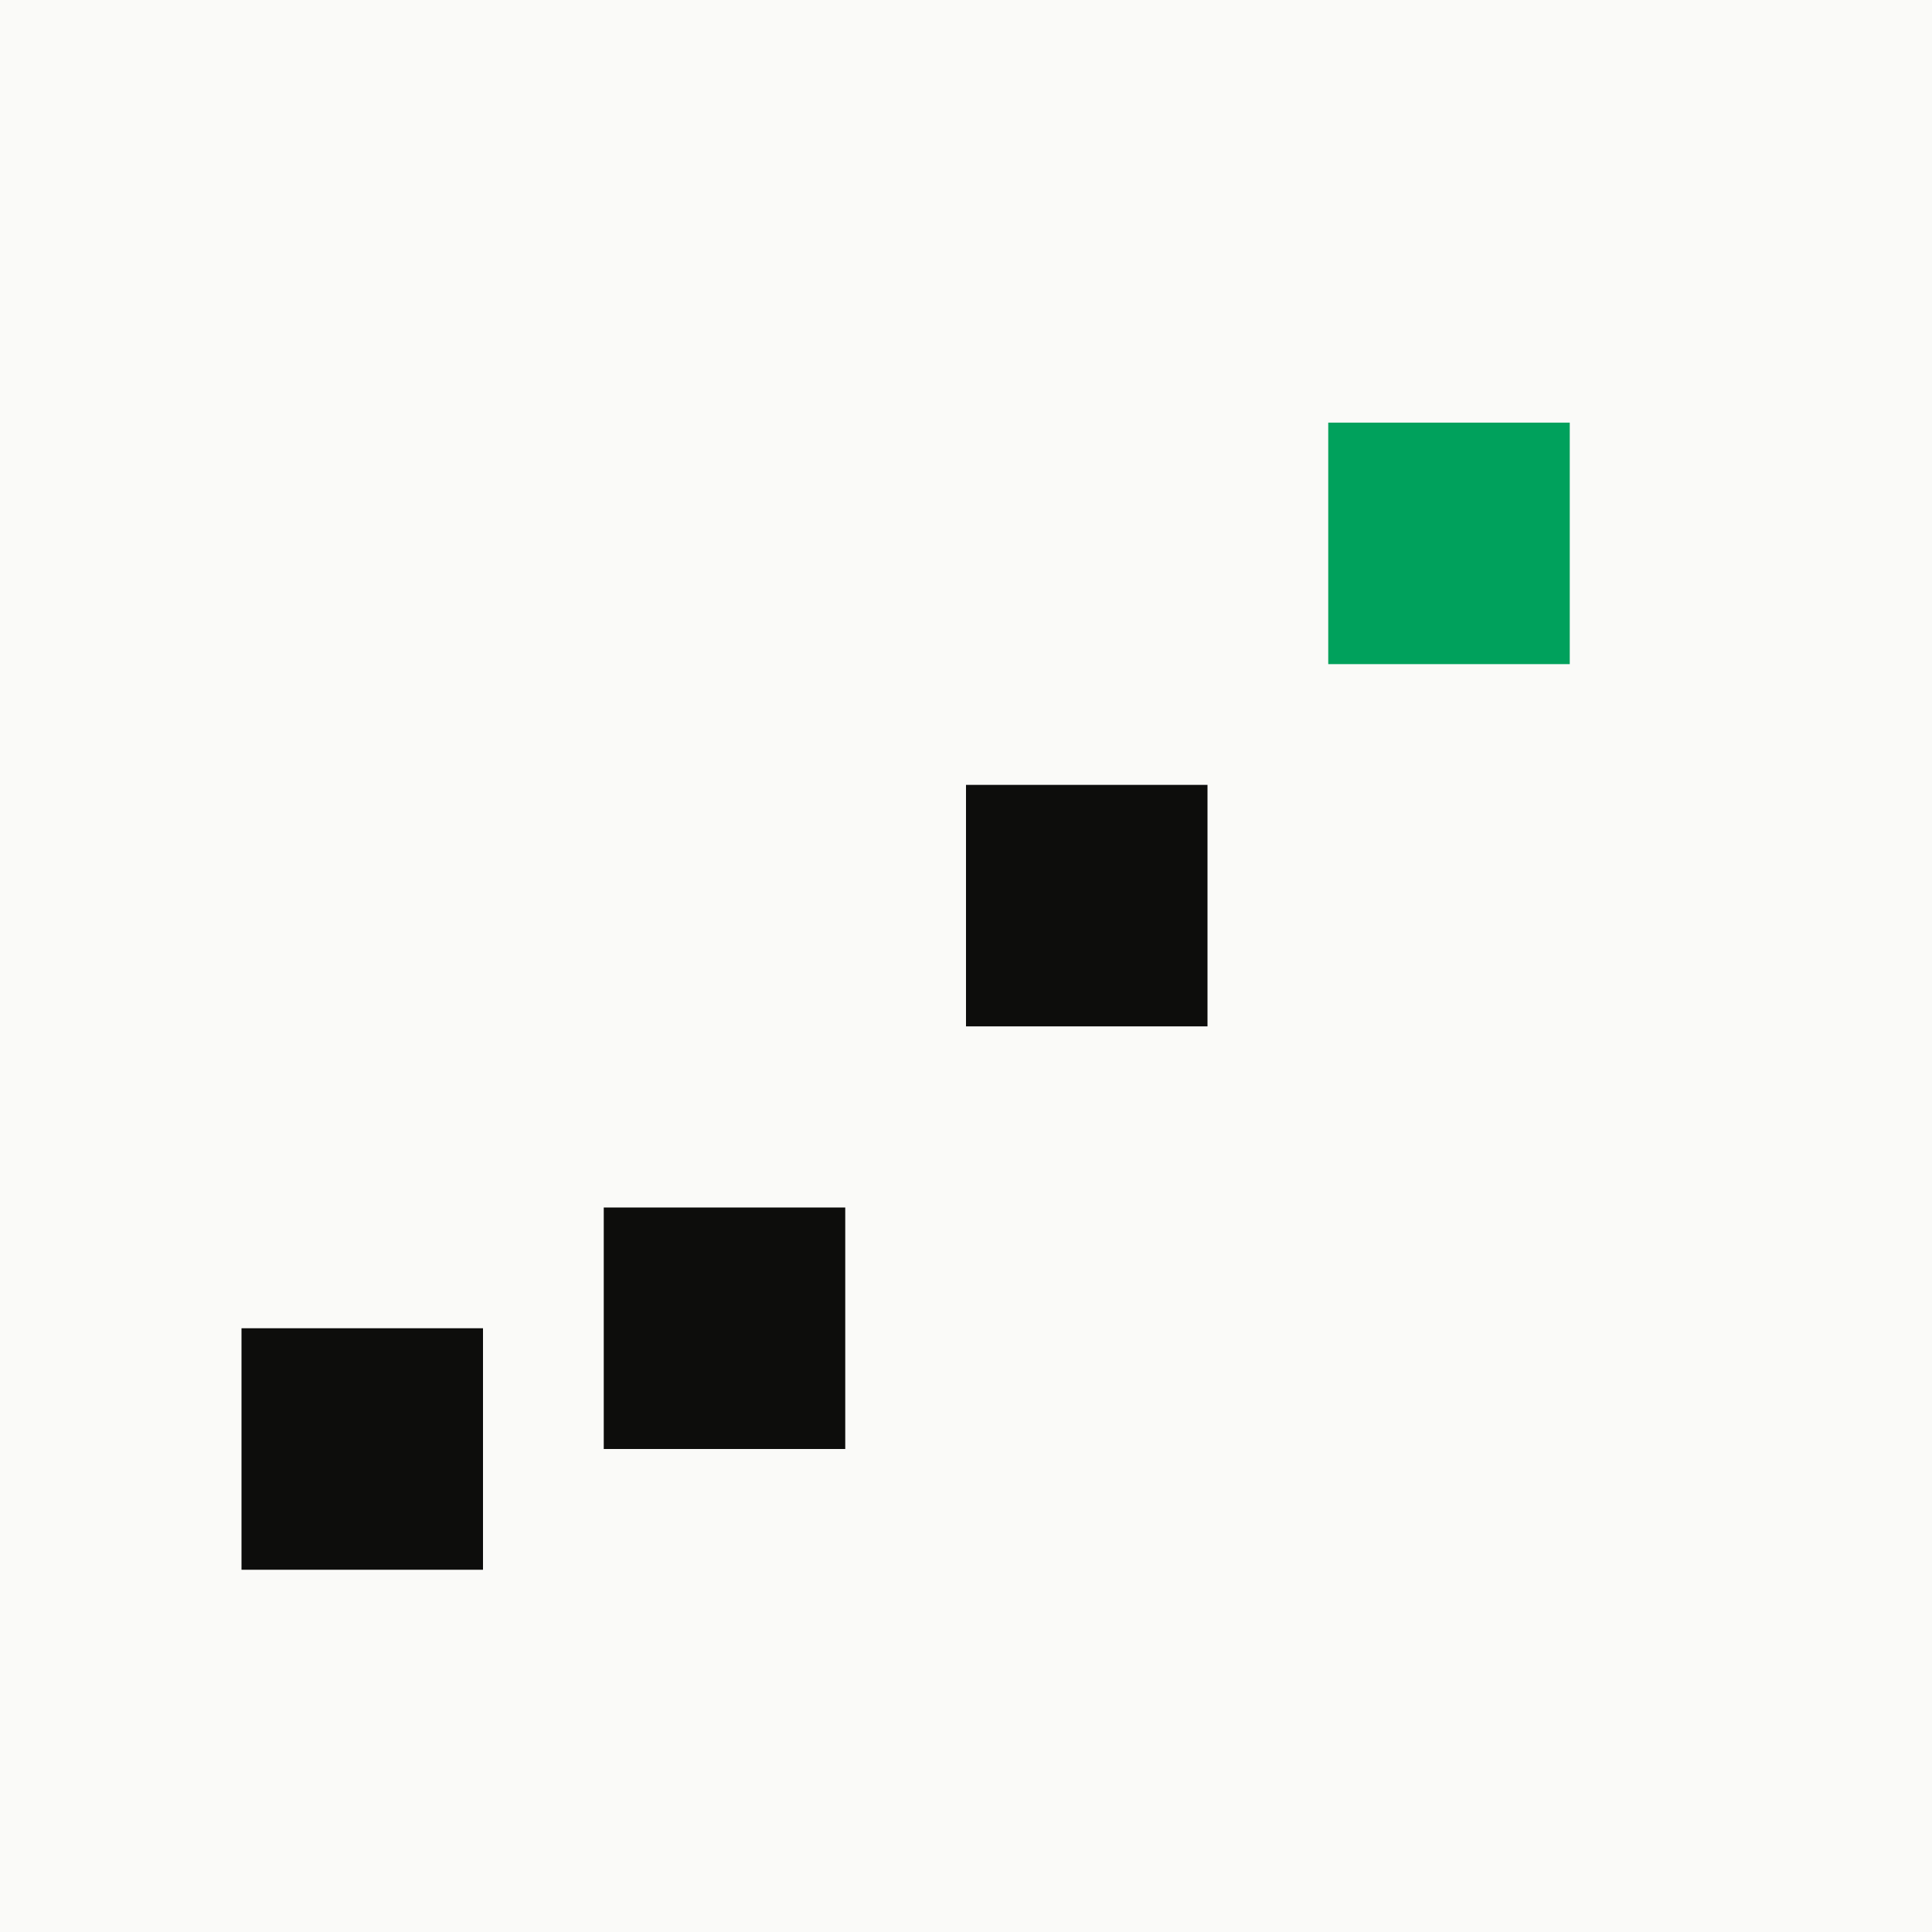
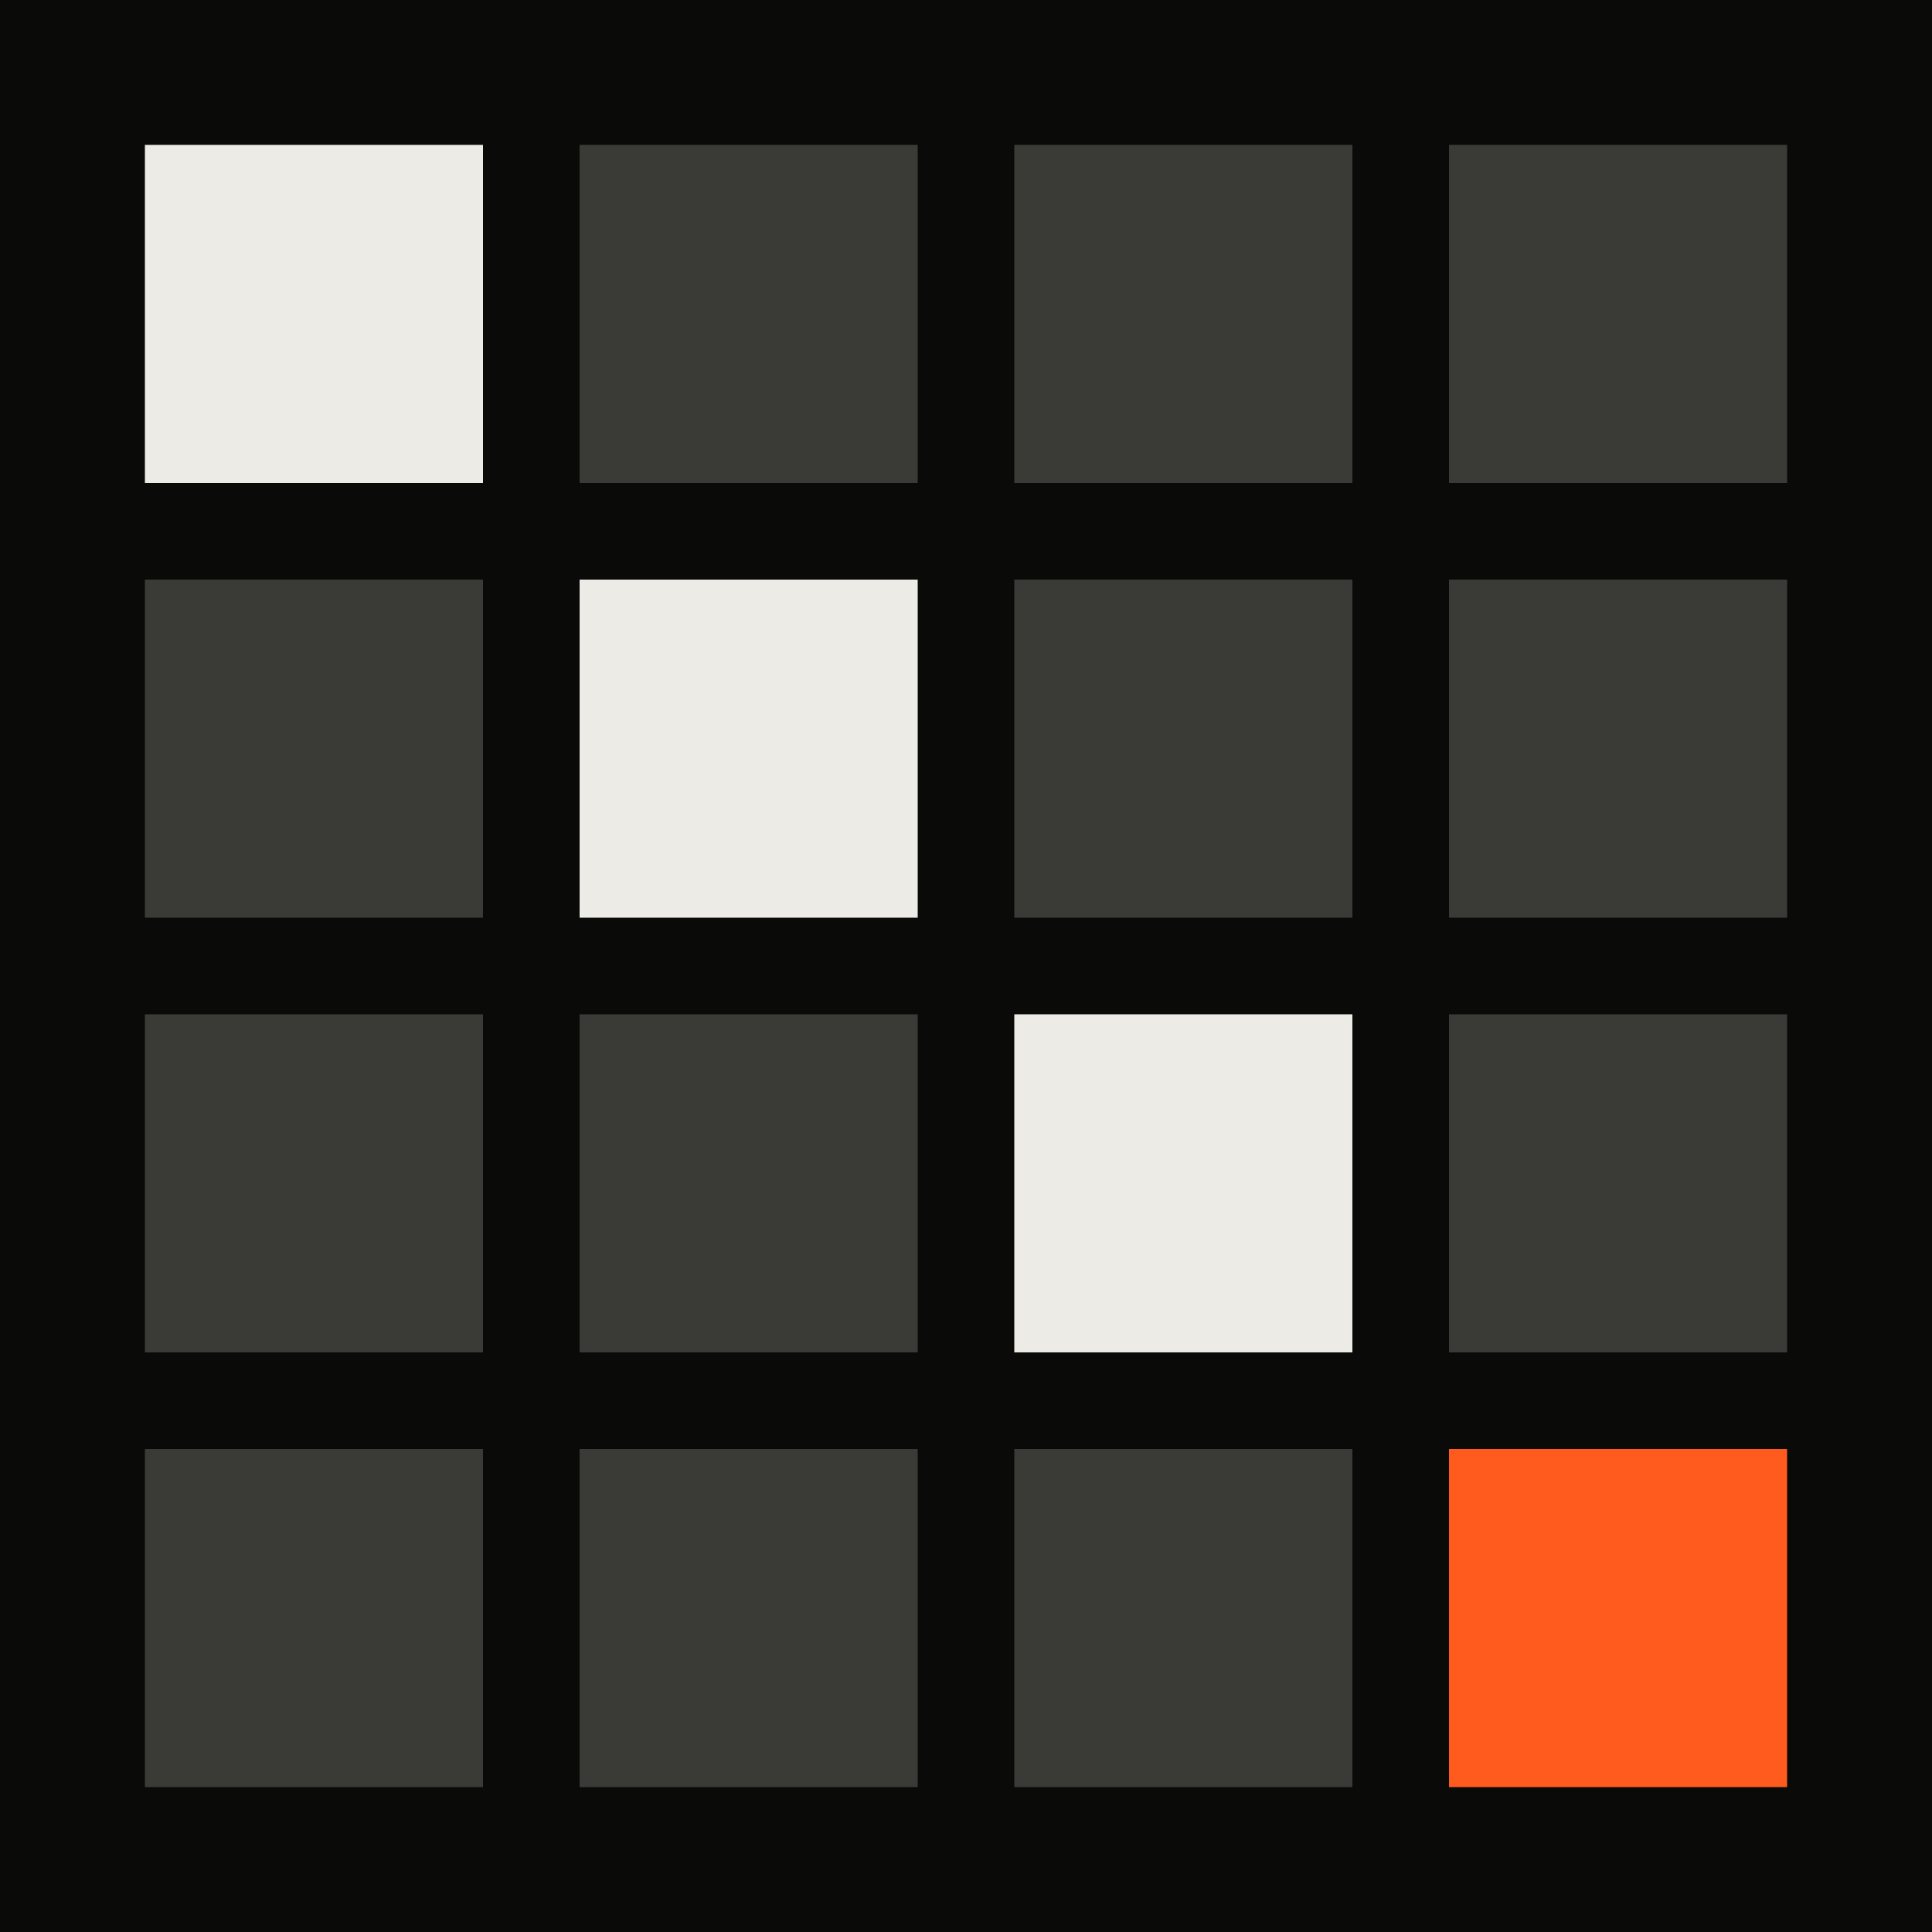
- <svg xmlns="http://www.w3.org/2000/svg" viewBox="0 0 32 32">
-   <rect width="32" height="32" fill="#fafaf8" />
-   <g fill="#0d0d0c">
-     <rect x="4" y="22" width="4" height="4" />
-     <rect x="10" y="20" width="4" height="4" />
-     <rect x="16" y="13" width="4" height="4" />
-   </g>
-   <rect x="22" y="7" width="4" height="4" fill="#00a15c" />
+ <svg xmlns="http://www.w3.org/2000/svg" viewBox="-3 -3 40 40">
+   <rect x="-3" y="-3" width="40" height="40" fill="#0a0a09" />
+   <rect x="0" y="0" width="7" height="7" fill="#ecebe6" />
+   <rect x="9" y="0" width="7" height="7" fill="#3a3a36" />
+   <rect x="18" y="0" width="7" height="7" fill="#3a3a36" />
+   <rect x="27" y="0" width="7" height="7" fill="#3a3a36" />
+   <rect x="0" y="9" width="7" height="7" fill="#3a3a36" />
+   <rect x="9" y="9" width="7" height="7" fill="#ecebe6" />
+   <rect x="18" y="9" width="7" height="7" fill="#3a3a36" />
+   <rect x="27" y="9" width="7" height="7" fill="#3a3a36" />
+   <rect x="0" y="18" width="7" height="7" fill="#3a3a36" />
+   <rect x="9" y="18" width="7" height="7" fill="#3a3a36" />
+   <rect x="18" y="18" width="7" height="7" fill="#ecebe6" />
+   <rect x="27" y="18" width="7" height="7" fill="#3a3a36" />
+   <rect x="0" y="27" width="7" height="7" fill="#3a3a36" />
+   <rect x="9" y="27" width="7" height="7" fill="#3a3a36" />
+   <rect x="18" y="27" width="7" height="7" fill="#3a3a36" />
+   <rect x="27" y="27" width="7" height="7" fill="#ff5b1f" />
</svg>
